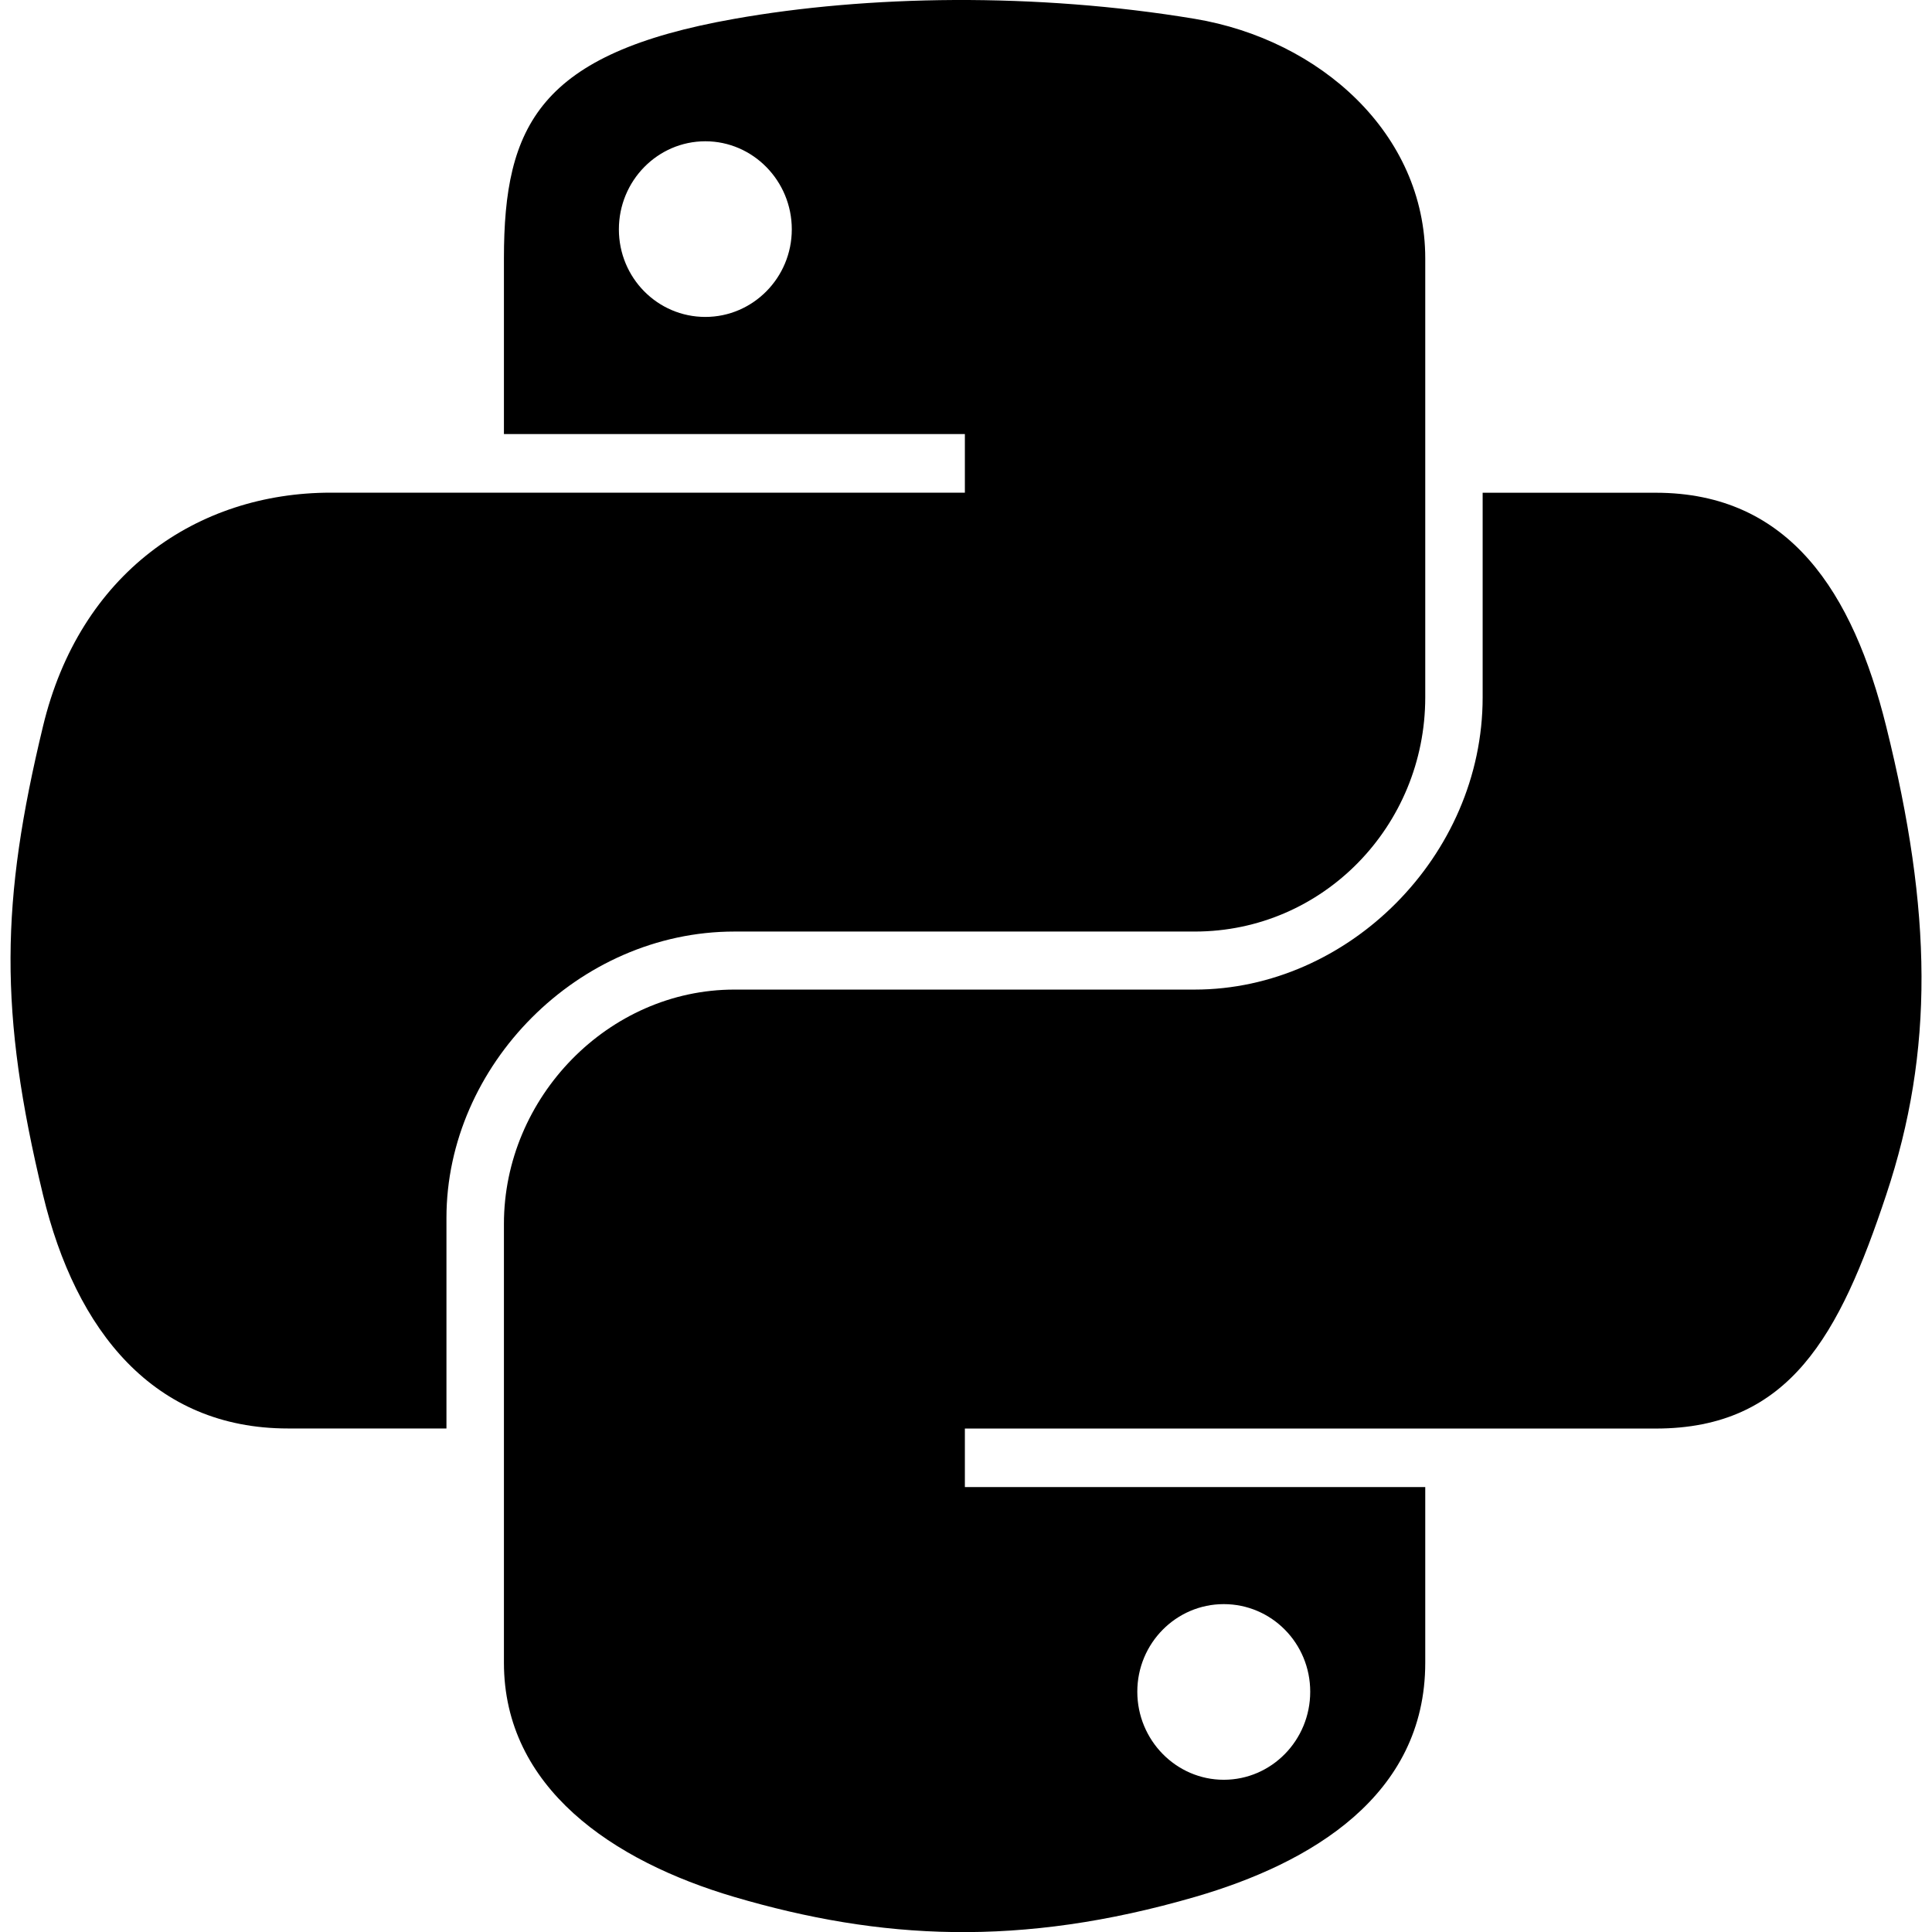
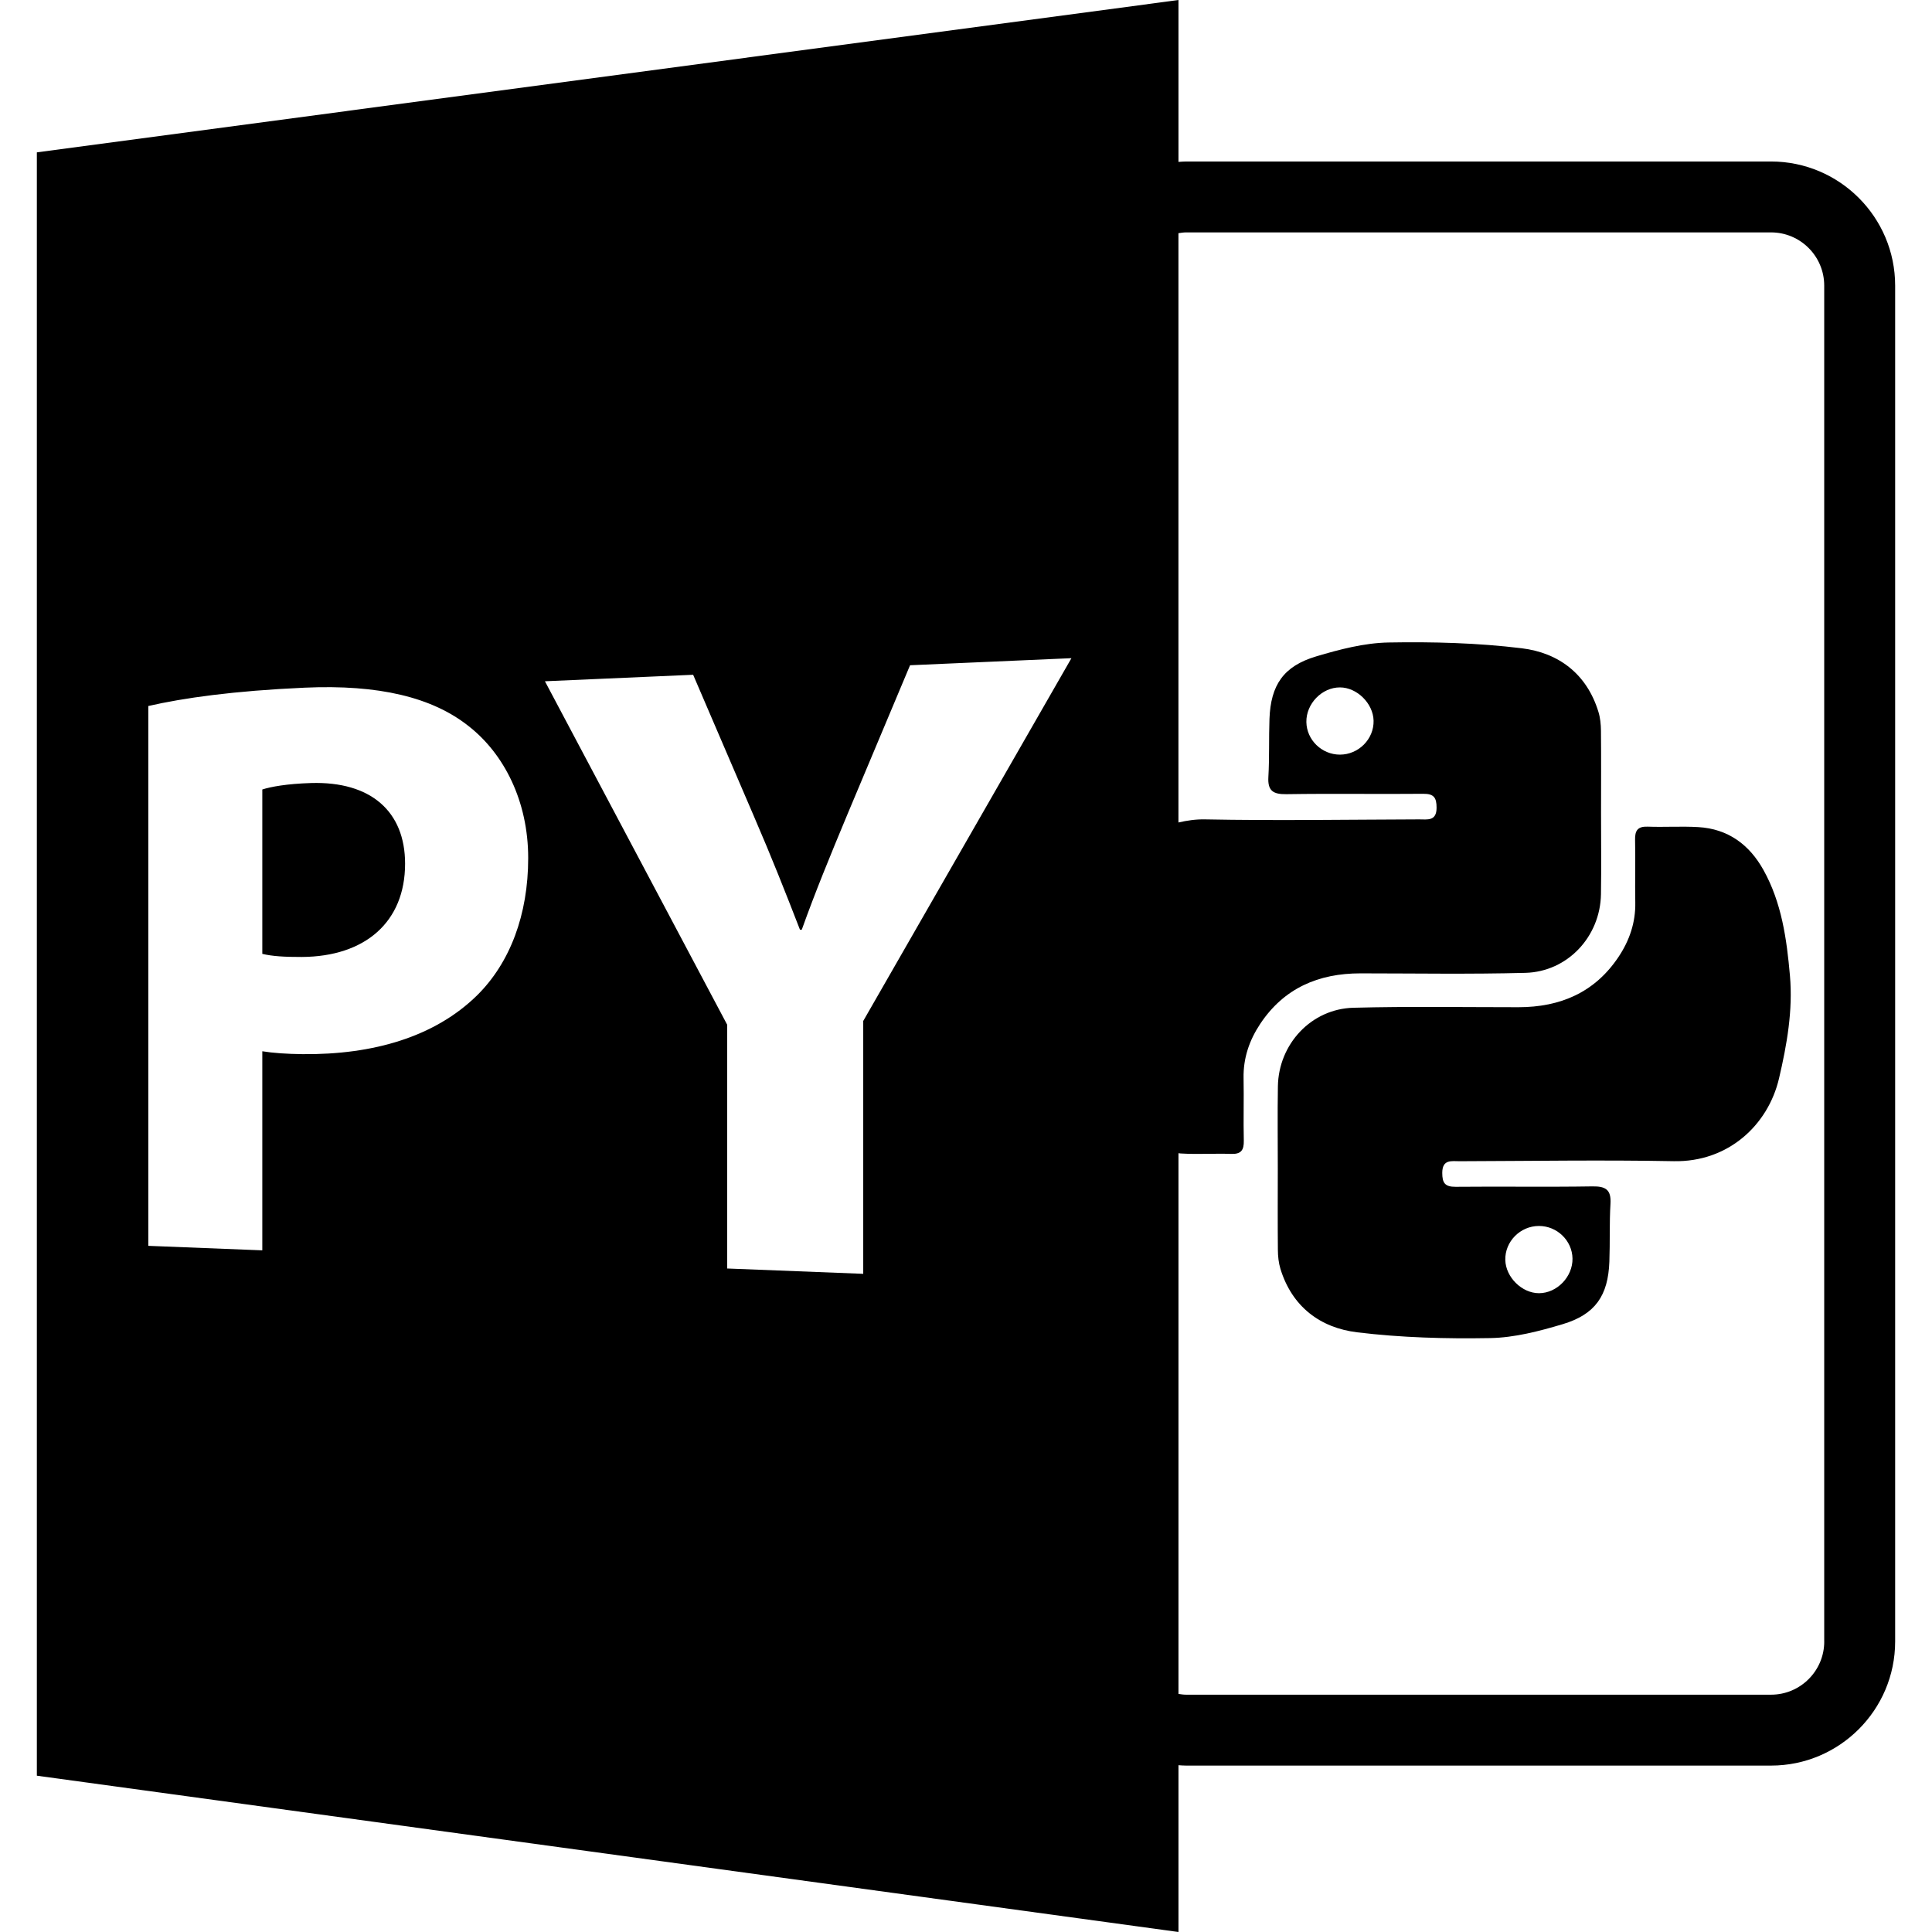
- <svg xmlns="http://www.w3.org/2000/svg" version="1.1" id="Capa_1" x="0px" y="0px" viewBox="0 0 24 24" style="enable-background:new 0 0 24 24;" xml:space="preserve" width="512" height="512">
+ <svg xmlns="http://www.w3.org/2000/svg" fill="#000000" version="1.1" id="Capa_1" width="800px" height="800px" viewBox="0 0 588.601 588.6" xml:space="preserve">
  <g>
-     <g id="g2303_00000031922597863478397790000004595394903733610625_">
-       <path id="path1948_00000134962089881649523420000009399677824023126944_" d="M11.859,0C10.88,0.005,9.945,0.088,9.123,0.234    C6.7,0.662,6.26,1.558,6.26,3.21v2.182h5.726V6.12H6.26H4.111c-1.664,0-3.121,1-3.577,2.903c-0.526,2.181-0.549,3.542,0,5.819    c0.407,1.695,1.379,2.903,3.043,2.903h1.969v-2.616c0-1.89,1.635-3.557,3.577-3.557h5.719c1.592,0,2.863-1.311,2.863-2.91V3.21    c0-1.552-1.309-2.717-2.863-2.976C13.858,0.07,12.837-0.004,11.859,0z M8.762,1.755c0.591,0,1.074,0.491,1.074,1.094    c0,0.601-0.483,1.088-1.074,1.088c-0.594,0-1.074-0.486-1.074-1.088C7.688,2.246,8.169,1.755,8.762,1.755z" />
-       <path id="path1950_00000083807539188134144630000011128538031068007323_" d="M18.418,6.12v2.543c0,1.971-1.671,3.63-3.577,3.63    H9.123c-1.567,0-2.863,1.341-2.863,2.91v5.452c0,1.552,1.349,2.464,2.863,2.91c1.812,0.533,3.55,0.629,5.719,0    c1.441-0.417,2.863-1.257,2.863-2.91v-2.182h-5.719v-0.727h5.719h2.863c1.664,0,2.284-1.161,2.863-2.903    c0.598-1.794,0.572-3.518,0-5.819c-0.411-1.657-1.197-2.903-2.863-2.903H18.418z M15.202,19.927c0.594,0,1.074,0.486,1.074,1.088    c0,0.604-0.481,1.094-1.074,1.094c-0.591,0-1.074-0.491-1.074-1.094C14.128,20.413,14.611,19.927,15.202,19.927z" />
-     </g>
+     <path d="M94.764,238.557c-7.343,0.227-12.284,1.129-14.85,1.97v50.074c3.035,0.735,6.795,0.962,12.005,0.946   c19.358-0.098,31.493-10.687,31.493-28.411C123.412,247.203,112.968,238.006,94.764,238.557z" />
+     <path d="M539.573,49.201h-178.2c-0.791,0-1.561,0.074-2.342,0.124V0L11.228,46.419v494.562L359.031,588.6v-50.814   c0.781,0.053,1.551,0.115,2.342,0.115h178.2c20.841,0,37.8-16.959,37.8-37.8v-413.1C577.373,66.161,560.414,49.201,539.573,49.201z    M145.347,303.244c-12.864,12.636-31.644,18.13-53.18,17.909c-4.741-0.053-8.971-0.333-12.253-0.876v60.65l-34.733-1.371V215.093   c10.691-2.447,25.876-4.617,47.677-5.59c22.528-1.002,38.876,2.905,49.995,11.778c10.76,8.456,18.066,22.857,18.066,40.128   C160.919,278.677,155.374,293.345,145.347,303.244z M262.992,311.048v77.034l-41.447-1.624v-74.261l-55.526-104.643l45.154-1.98   l18.436,42.928c5.669,13.144,9.481,22.826,14.109,34.744l0.551-0.01c4.11-11.475,8.501-22.172,14.024-35.419l18.963-45.143   l49.165-2.154L262.992,311.048z M555.773,500.101c0,8.934-7.268,16.2-16.2,16.2h-178.2c-0.802,0-1.571-0.116-2.342-0.232V351.337   c0.232,0.011,0.443,0.063,0.676,0.079c5.115,0.312,10.262-0.042,15.393,0.132c3.054,0.11,3.897-1.191,3.834-4.05   c-0.147-6.328,0.053-12.678-0.068-19.011c-0.127-6.128,1.767-11.597,5.089-16.585c7.245-10.879,17.761-15.361,30.518-15.361   c16.764,0.01,33.522,0.29,50.271-0.153c12.856-0.348,22.792-11.069,23.003-23.946c0.137-8.301,0.021-16.611,0.026-24.912   c0.005-8.308,0.053-16.608-0.026-24.909c-0.021-1.927-0.211-3.941-0.781-5.777c-3.533-11.53-12.107-17.972-23.351-19.343   c-13.41-1.637-27.058-2.004-40.573-1.761c-7.394,0.134-14.908,2.102-22.069,4.239c-9.94,2.975-13.833,8.709-14.218,19.024   c-0.216,5.885,0.011,11.794-0.332,17.663c-0.253,4.261,1.413,5.345,5.506,5.287c13.89-0.222,27.78,0.021,41.67-0.114   c3.26-0.032,4.066,1.181,4.066,4.24c0,4.195-2.854,3.541-5.311,3.552c-21.737,0.066-43.49,0.422-65.222,0   c-2.863-0.058-5.537,0.346-8.11,0.946V71.043c0.77-0.113,1.539-0.242,2.341-0.242h178.2c8.934,0,16.2,7.267,16.2,16.2v413.1   H555.773z M418.474,219.539c0.138,5.632-4.566,10.367-10.268,10.367c-5.521-0.01-10.125-4.482-10.209-9.935   c-0.09-5.569,4.725-10.547,10.209-10.547C413.4,209.414,418.342,214.289,418.474,219.539z" />
+     <path d="M537.242,265.027c-4.313-7.744-10.821-12.526-19.87-13.046c-5.126-0.298-10.272,0.053-15.398-0.135   c-3.059-0.108-3.902,1.205-3.834,4.05c0.143,6.339-0.058,12.69,0.063,19.014c0.121,6.128-1.767,11.609-5.089,16.598   c-7.246,10.866-17.761,15.348-30.518,15.348c-16.765,0-33.523-0.279-50.271,0.164c-12.856,0.342-22.792,11.068-23.003,23.936   c-0.137,8.301-0.026,16.611-0.031,24.912c-0.006,8.306-0.053,16.605,0.026,24.917c0.016,1.93,0.216,3.939,0.774,5.769   c3.533,11.539,12.119,17.973,23.361,19.344c13.411,1.635,27.053,2.004,40.574,1.761c7.394-0.137,14.908-2.099,22.069-4.239   c9.94-2.975,13.832-8.712,14.212-19.027c0.222-5.885-0.011-11.791,0.338-17.655c0.253-4.271-1.424-5.357-5.511-5.294   c-13.886,0.221-27.786-0.011-41.671,0.126c-3.265,0.021-4.066-1.191-4.066-4.239c0.006-4.209,2.858-3.555,5.316-3.555   c21.736-0.063,43.484-0.422,65.222-0.011c16.596,0.321,28.729-11.021,32.057-25.207c2.421-10.347,4.256-20.735,3.328-31.335   C544.346,286.121,542.811,275.007,537.242,265.027z M468.867,373.501c5.526,0,10.125,4.473,10.209,9.925   c0.084,5.569-4.725,10.547-10.209,10.558c-5.2,0-10.136-4.867-10.263-10.125C458.468,378.238,463.172,373.491,468.867,373.501z" />
  </g>
</svg>
